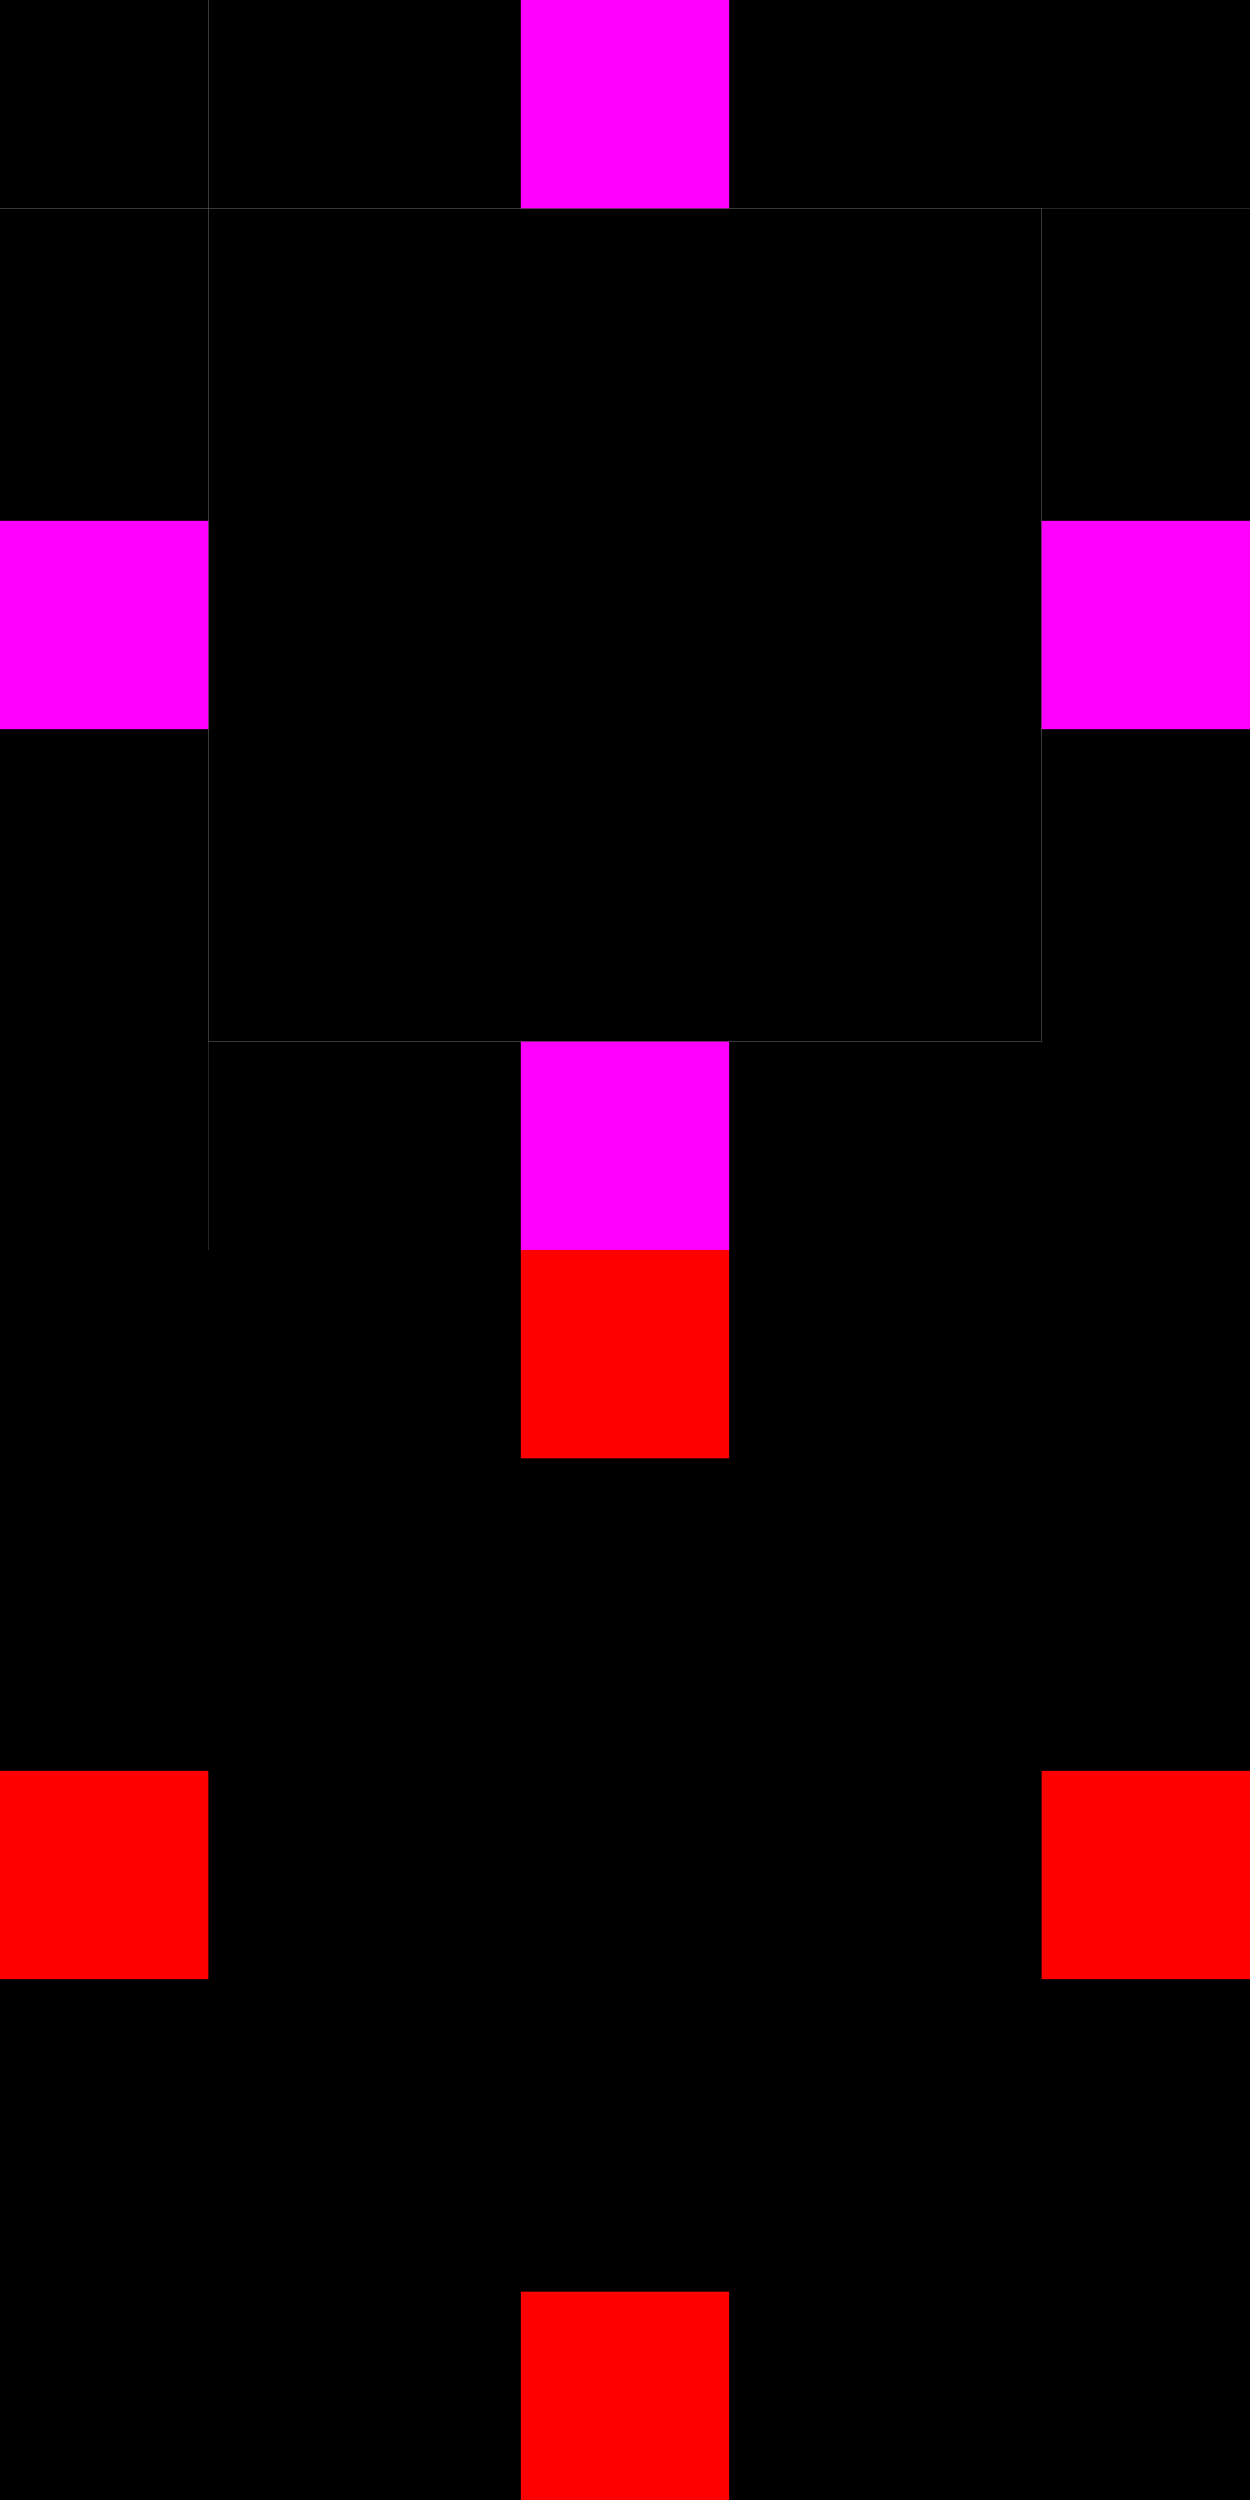
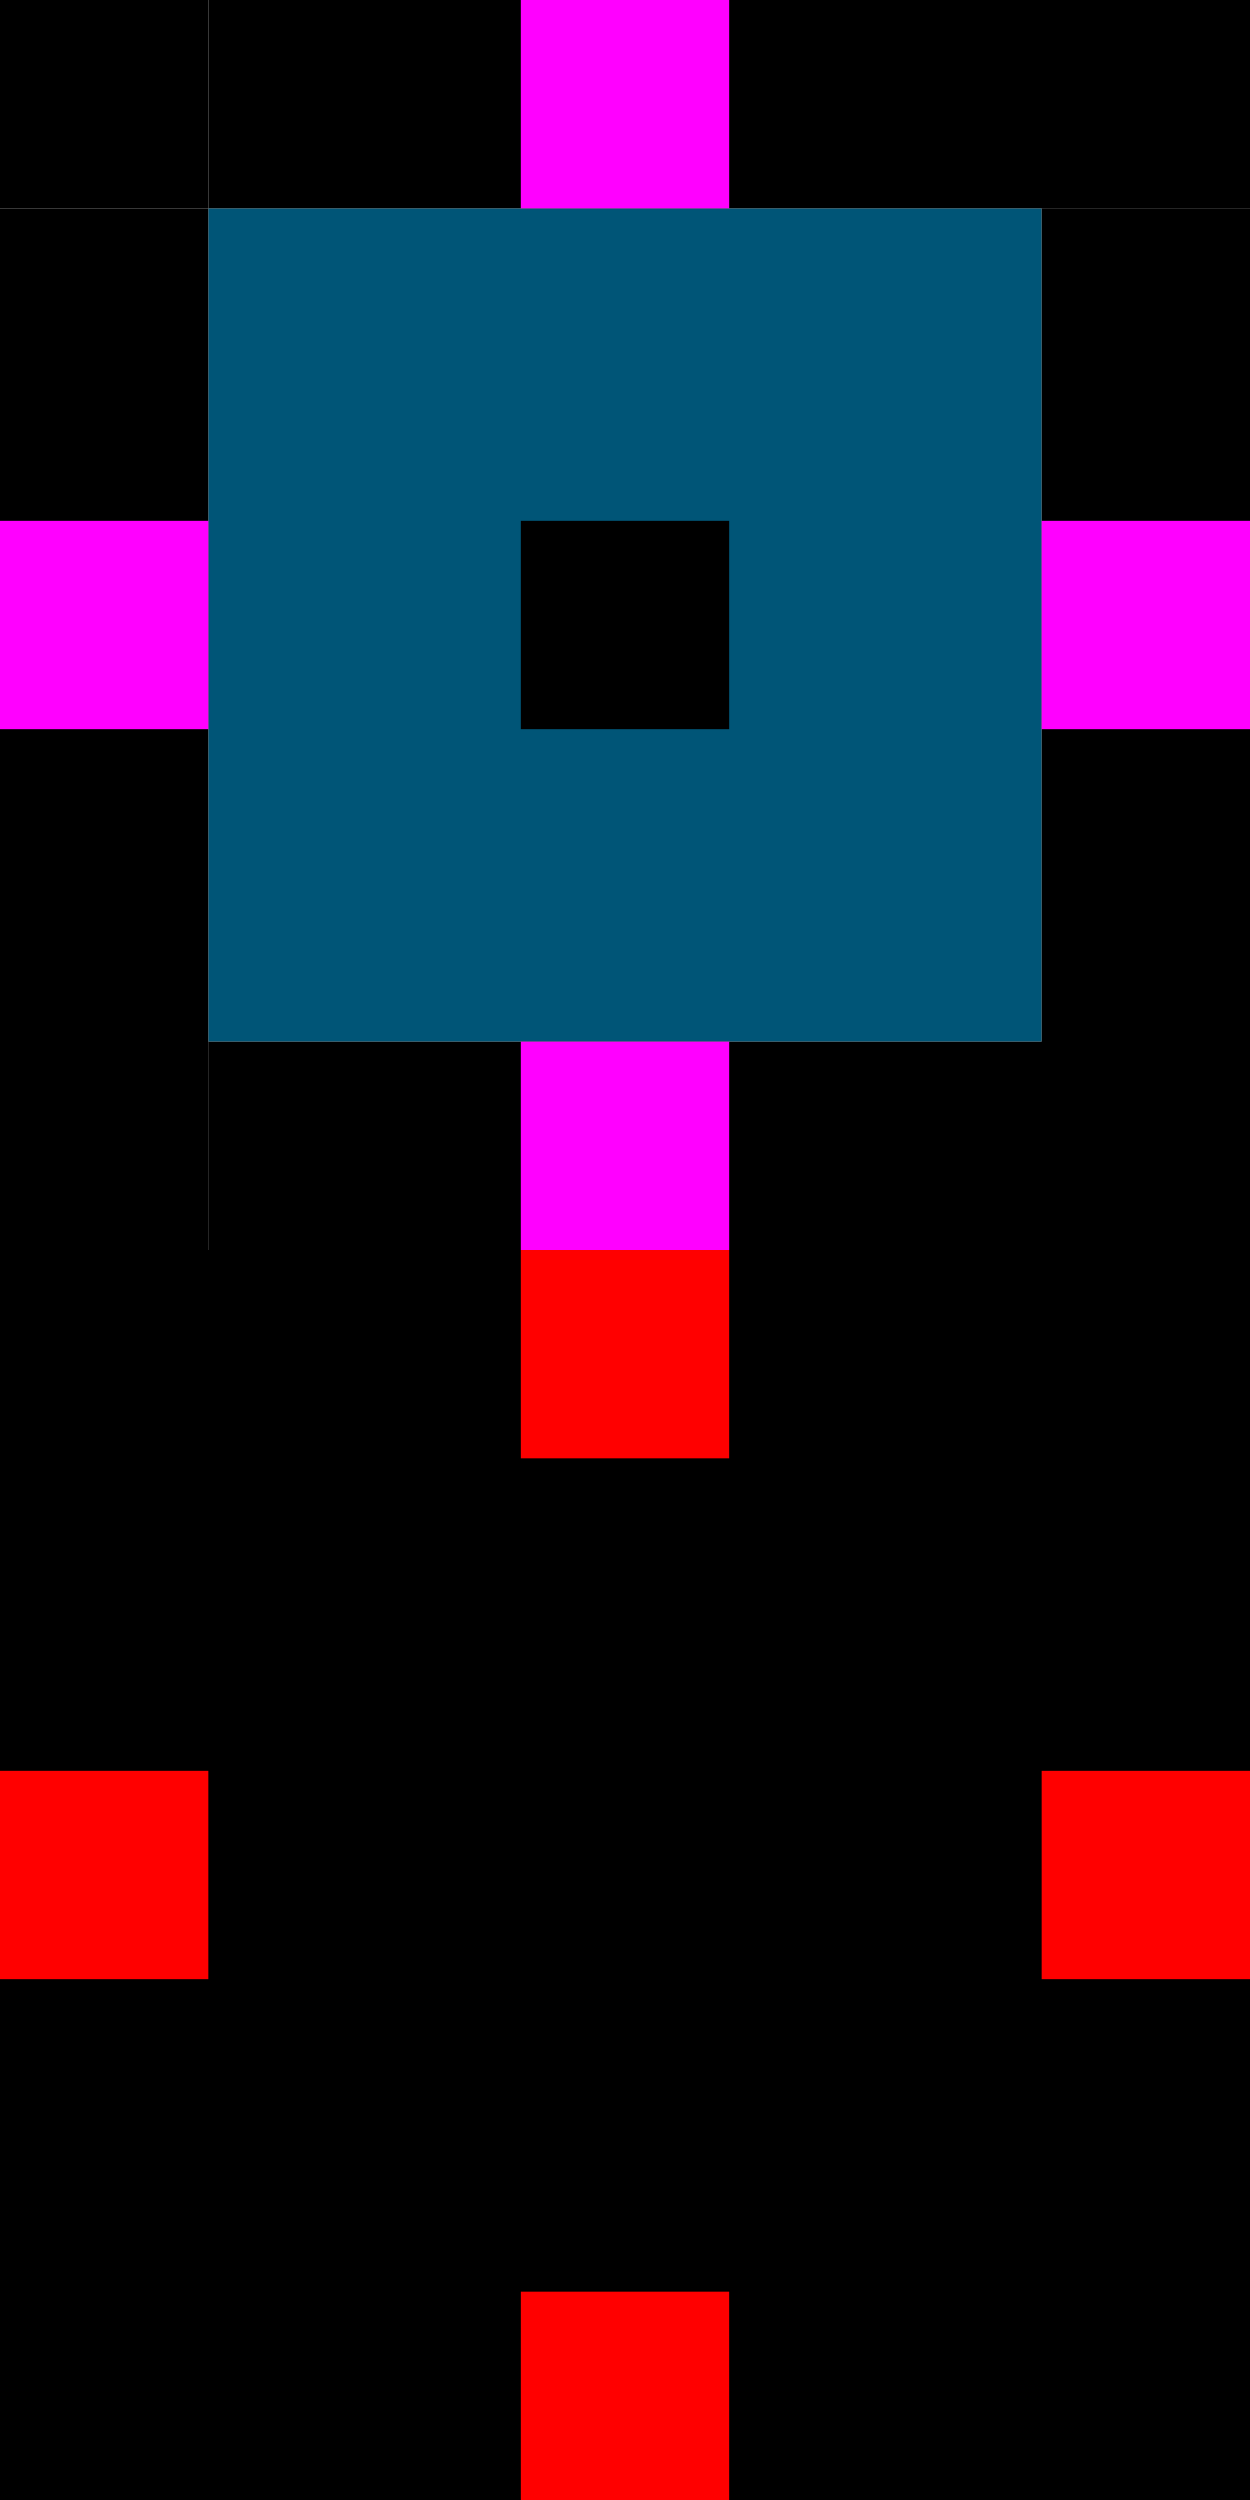
<svg xmlns="http://www.w3.org/2000/svg" width="24" height="48" version="1">
-   <rect id="center" style="fill:#000000" width="16" height="16" x="4" y="4" />
+   <rect id="center" style="fill:#005577" width="16" height="16" x="4" y="4" />
  <rect id="topleft" style="fill:#000000" width="4" height="4" x="0" y="0" />
  <rect id="top" style="fill:#000000" width="24" height="4" x="4" y="0" />
  <rect id="topright" style="fill:#000000" width="4" height="4" x="20" y="0" />
  <rect id="right" style="fill:#000000" width="4" height="24" x="20" y="4" />
  <rect id="left" style="fill:#000000" width="4" height="24" x="0" y="4" />
  <rect id="bottomleft" style="fill:#000000" width="4" height="4" x="0" y="20" />
  <rect id="bottom" style="fill:#000000" width="24" height="4" x="4" y="20" />
  <rect id="bottomright" style="fill:#000000" width="4" height="4" x="20" y="20" />
  <rect id="hint-tile-center" style="fill:#000000" width="4" height="4" x="10" y="10" />
  <rect id="hint-top-margin" style="fill:#ff00ff" width="4" height="4" x="10" y="0" />
  <rect id="hint-right-margin" style="fill:#ff00ff" width="4" height="4" x="20" y="10" />
  <rect id="hint-left-margin" style="fill:#ff00ff" width="4" height="4" x="0" y="10" />
  <rect id="hint-bottom-margin" style="fill:#ff00ff" width="4" height="4" x="10" y="20" />
  <rect id="thick-center" style="fill:#000000" width="24" height="24" x="0" y="24" />
  <rect id="thick-hint-top-margin" style="fill:#ff0000" width="4" height="4" x="10" y="24" />
  <rect id="thick-hint-right-margin" style="fill:#ff0000" width="4" height="4" x="20" y="34" />
  <rect id="thick-hint-left-margin" style="fill:#ff0000" width="4" height="4" x="0" y="34" />
  <rect id="thick-hint-bottom-margin" style="fill:#ff0000" width="4" height="4" x="10" y="44" />
  <rect id="mask-center" style="fill:#000000" width="2" height="2" x="11" y="11" />
</svg>
